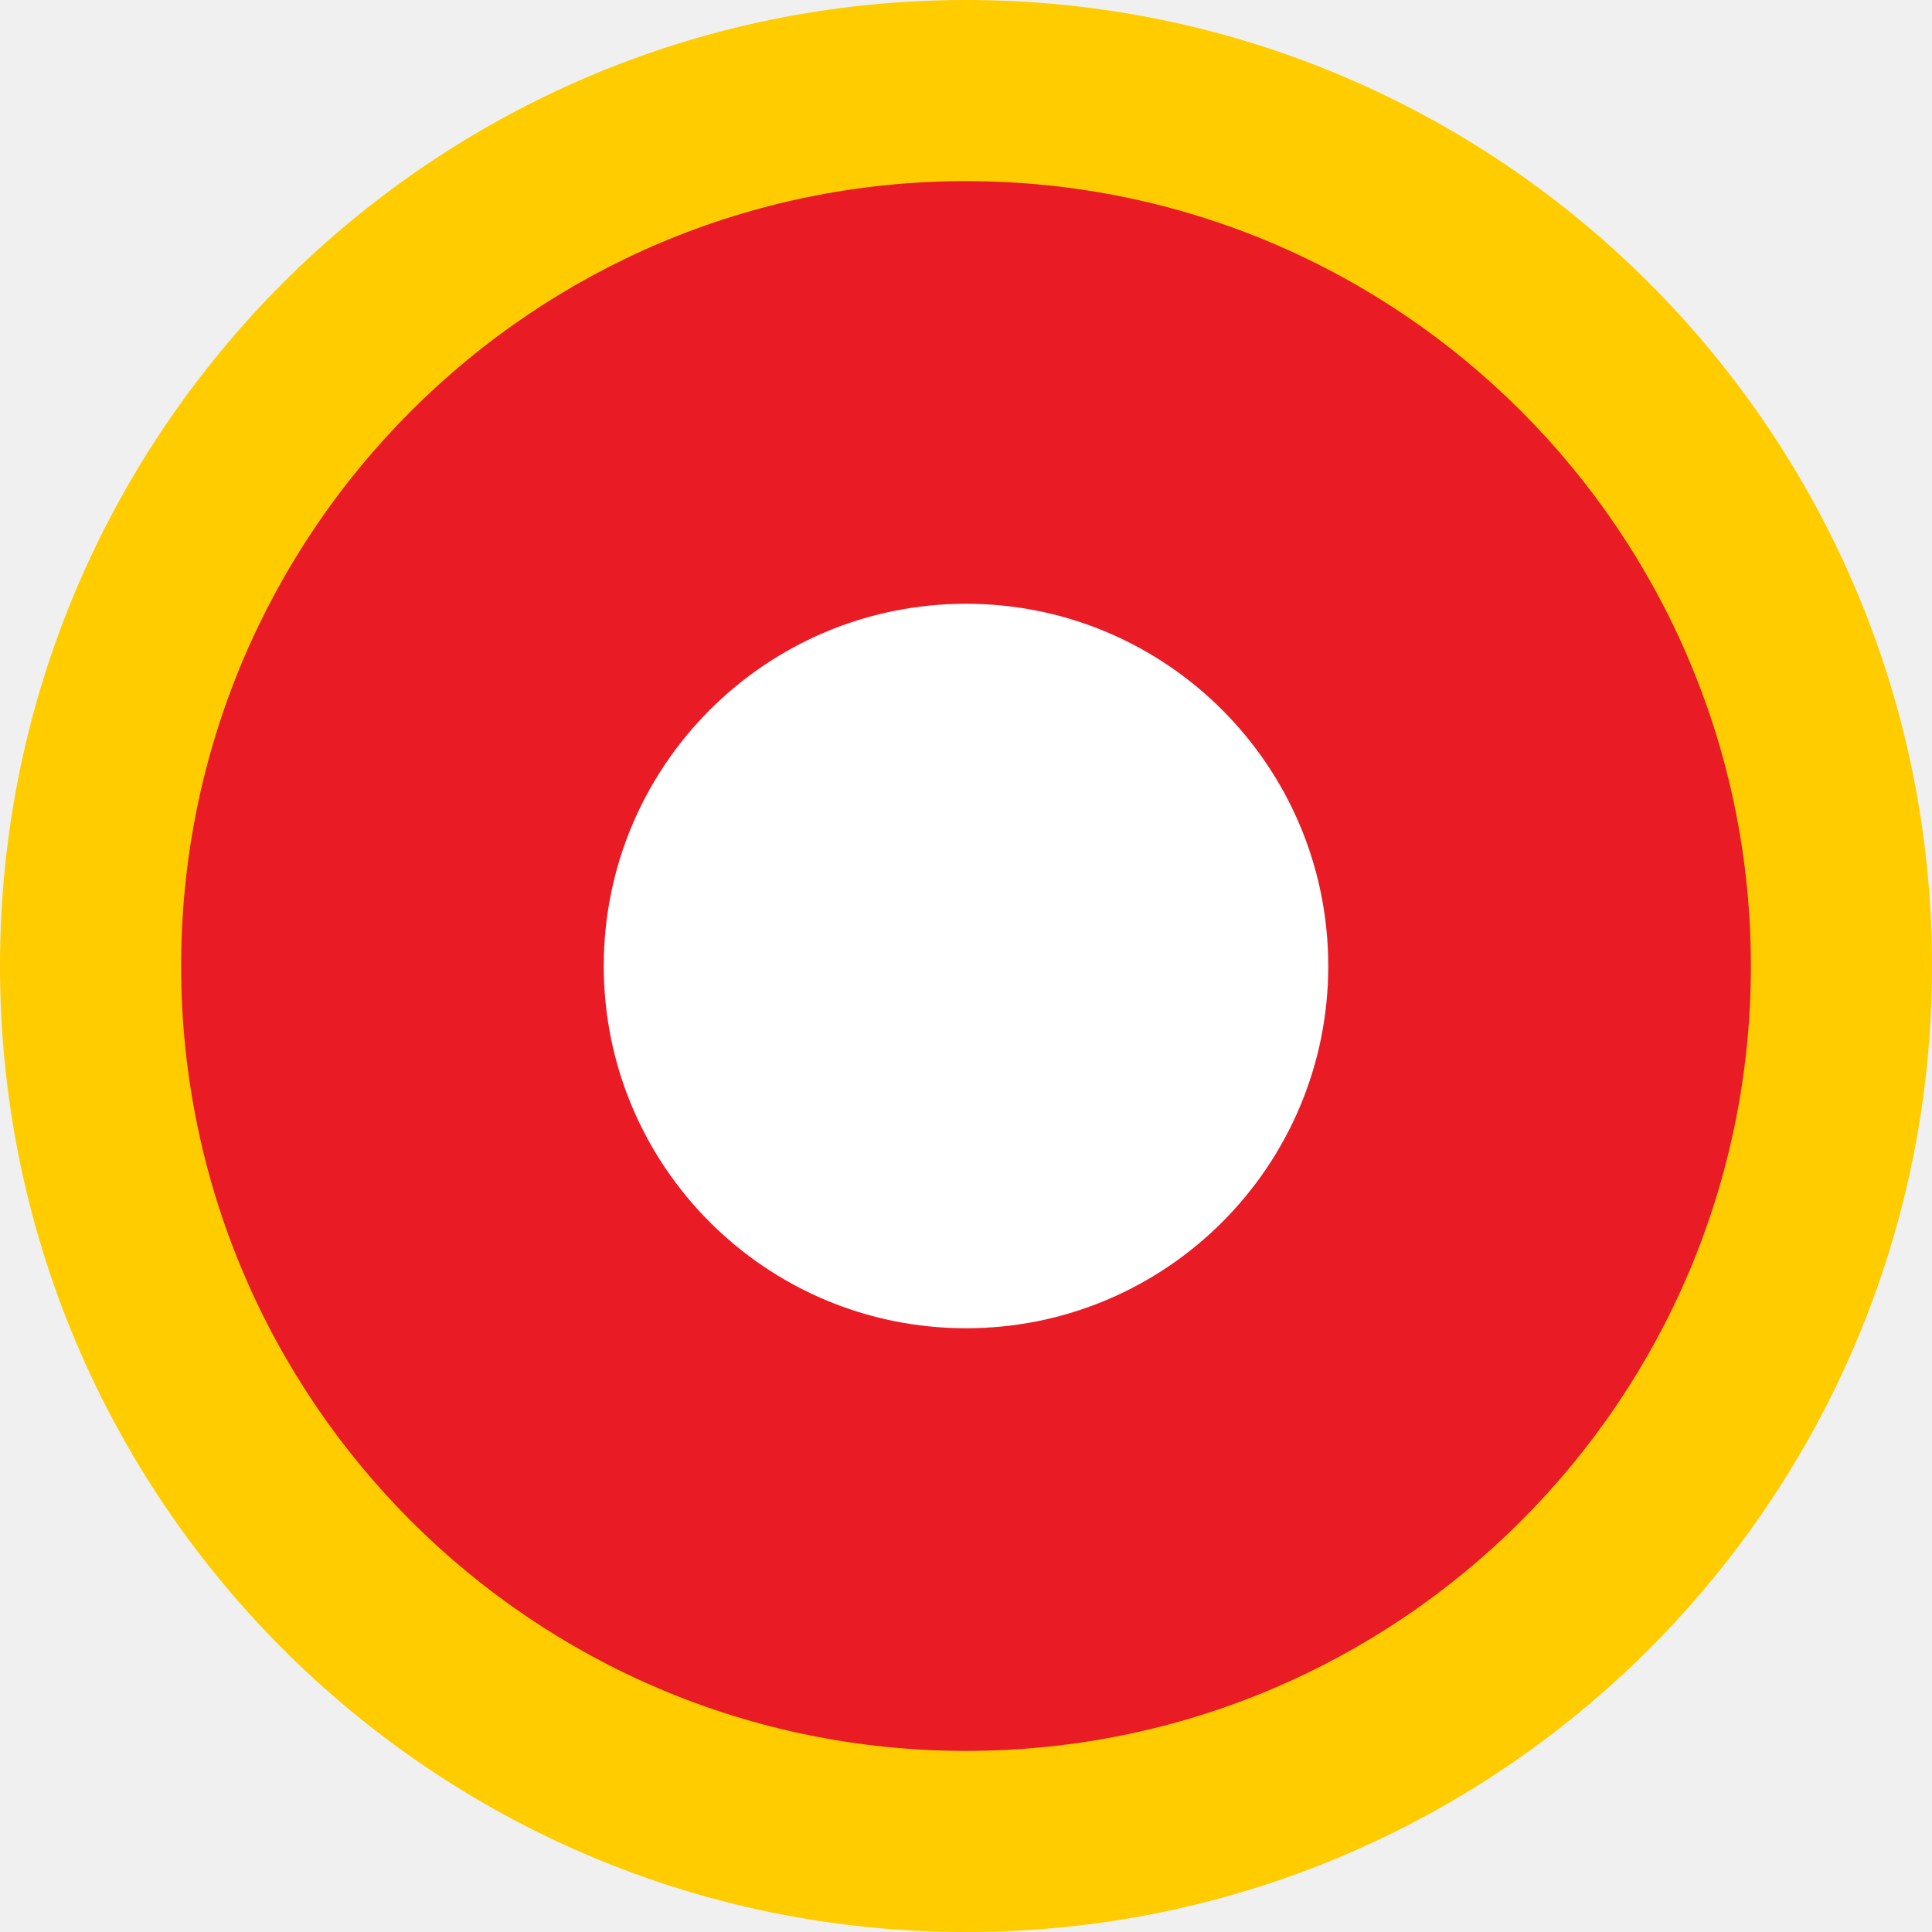
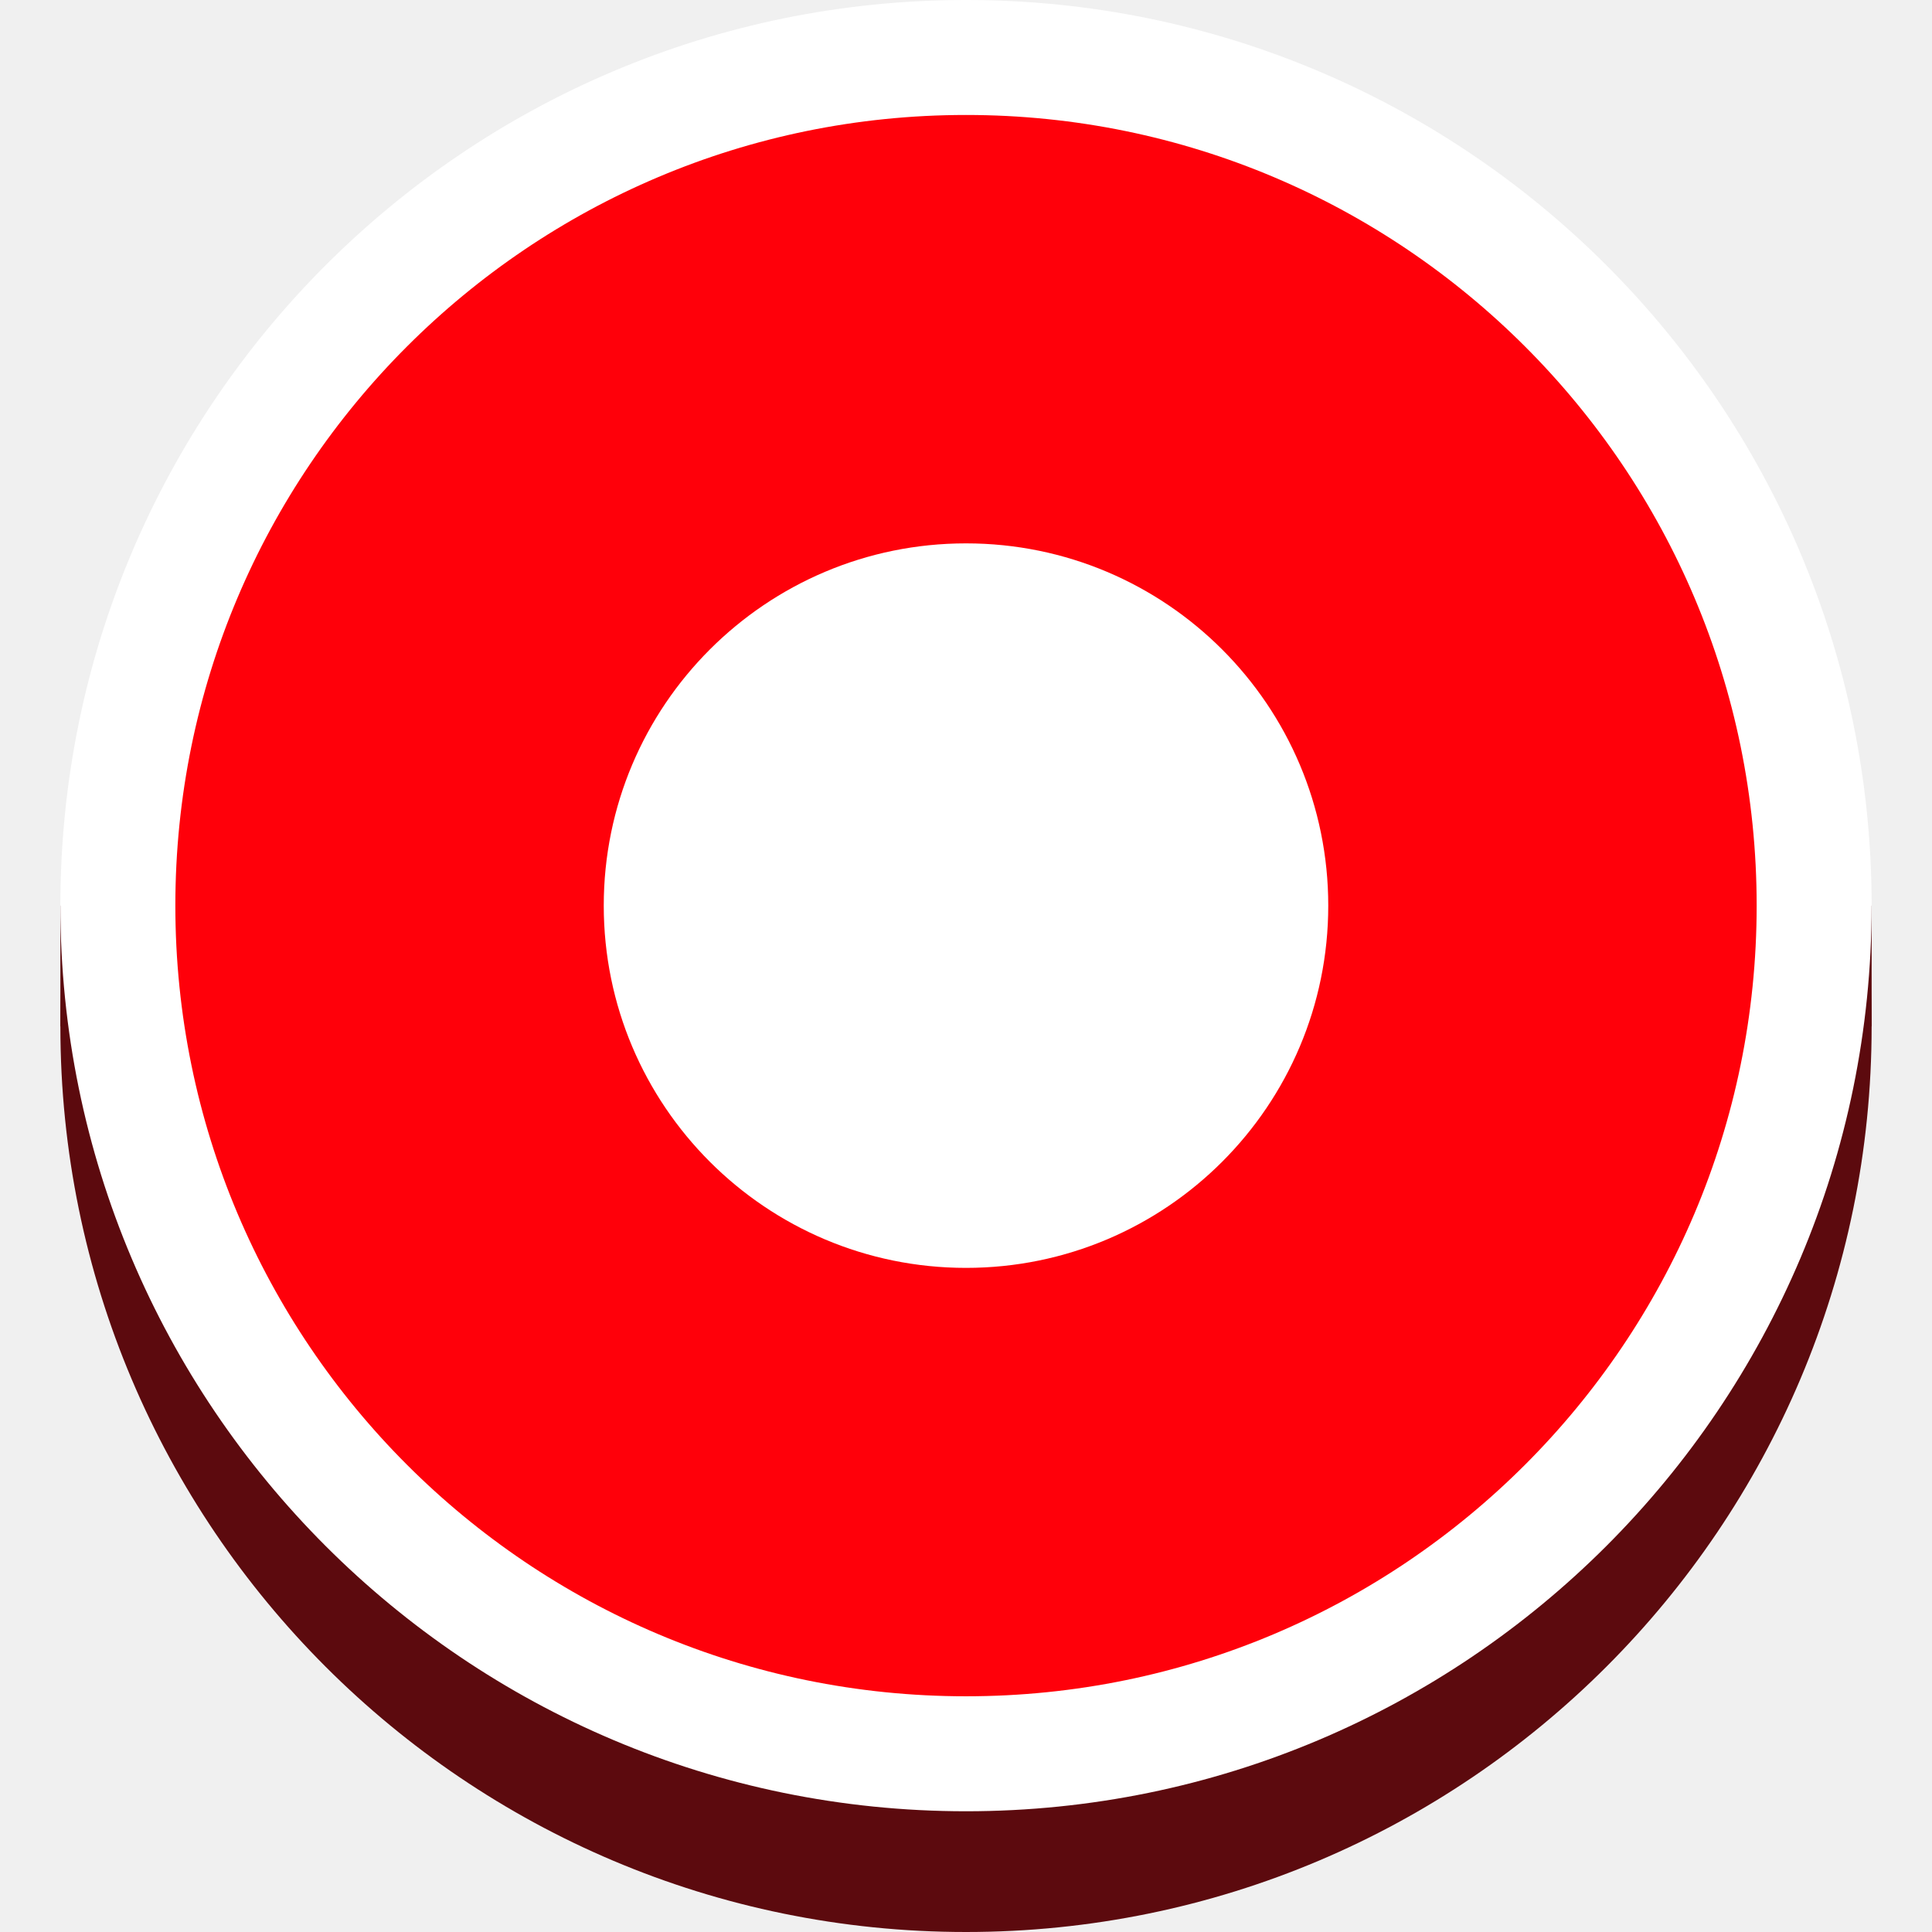
<svg xmlns="http://www.w3.org/2000/svg" width="640" height="640" viewBox="0 0 169.333 169.333" version="1.1" id="svg5">
  <defs id="defs2" />
  <g id="layer1">
-     <circle style="fill:#ffcc00;stroke-width:0.291;stroke:none;stroke-opacity:1" id="path111" cx="84.667" cy="84.667" r="84.667" />
-     <circle style="fill:#e91b25;stroke-width:0.236;fill-opacity:1" id="path111-3" cx="84.667" cy="84.667" r="68.792" />
-     <circle style="fill:#ffffff;stroke-width:0.109" id="path111-3-6" cx="84.667" cy="84.667" r="31.75" />
+     <circle style="fill:#5c0a0e;fill-opacity:1;stroke:none;stroke-width:0.273;stroke-opacity:1" id="path111" cx="84.667" cy="89.958" r="79.375" />
+     <rect style="fill:#5c0a0e;stroke-width:0.246;fill-opacity:1" id="rect1" width="158.75" height="10.583" x="5.292" y="79.375" />
+     <ellipse style="fill:#ff000a;fill-opacity:1;stroke:#ffffff;stroke-width:10.077;stroke-dasharray:none;stroke-opacity:1" id="path111-3" cx="84.667" cy="79.375" rx="74.337" ry="74.337" />
+     <circle style="fill:#ffffff;stroke-width:0.109" id="path111-3-6" cx="84.667" cy="79.375" r="31.75" />
  </g>
</svg>
